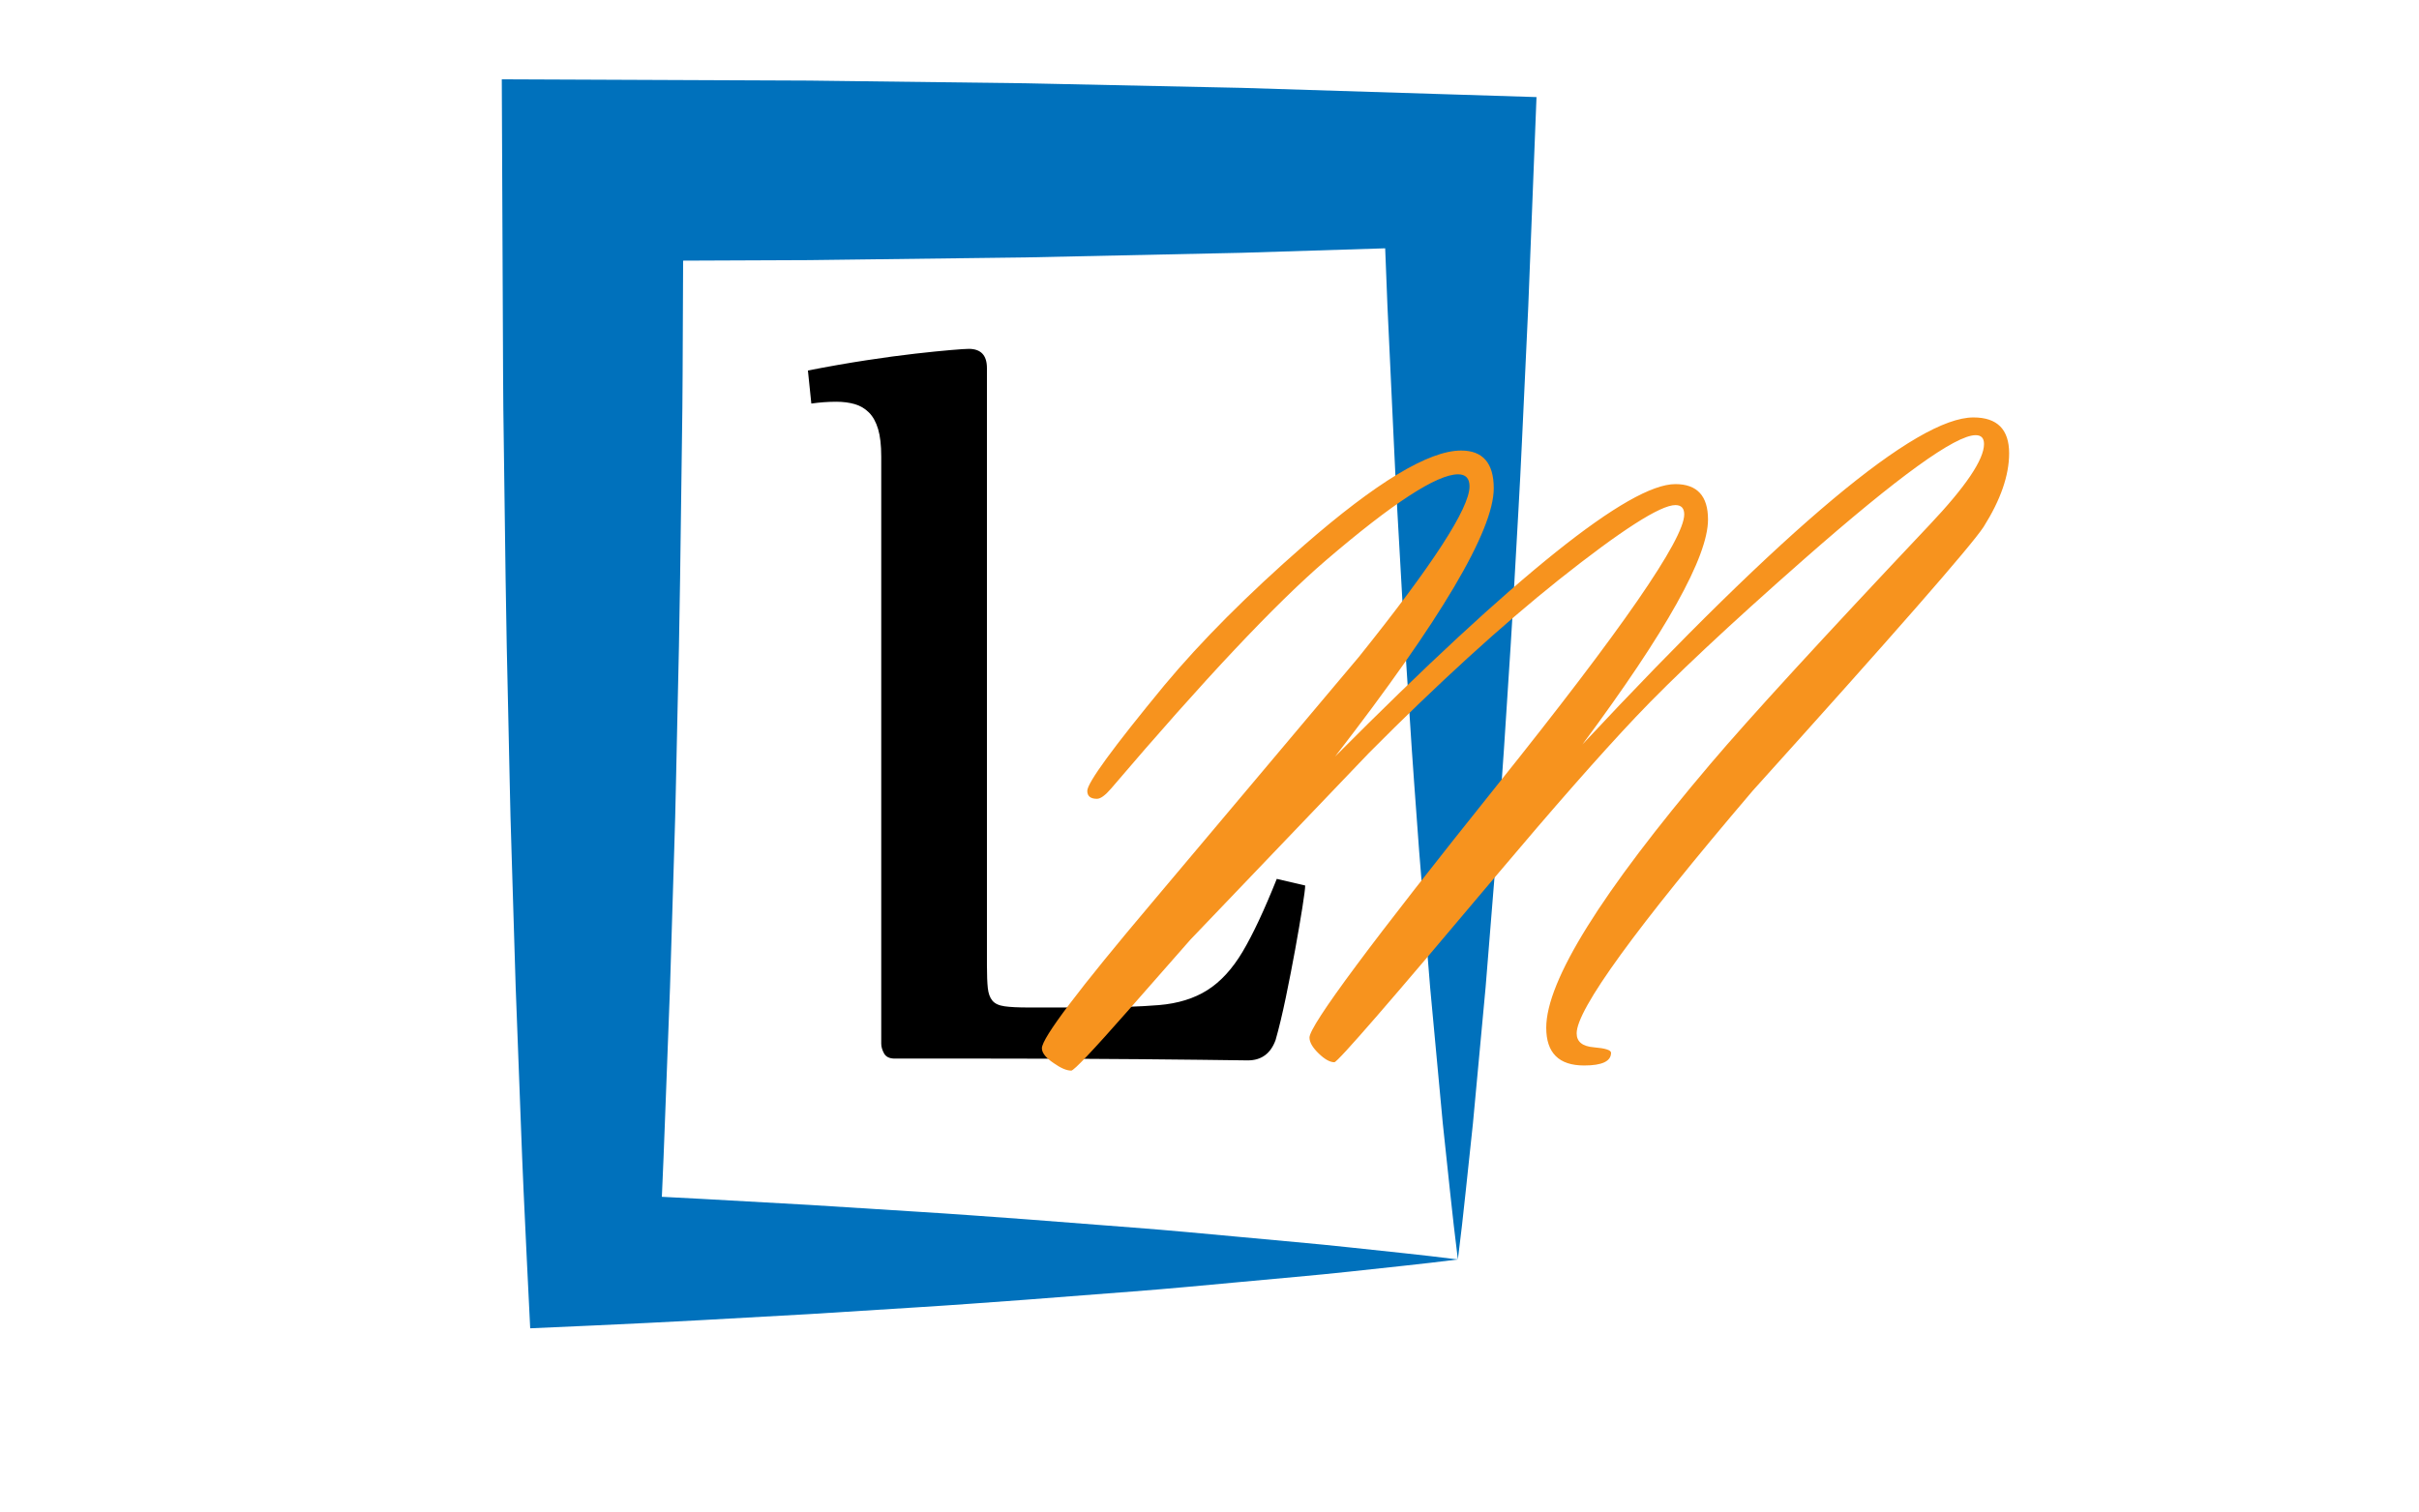
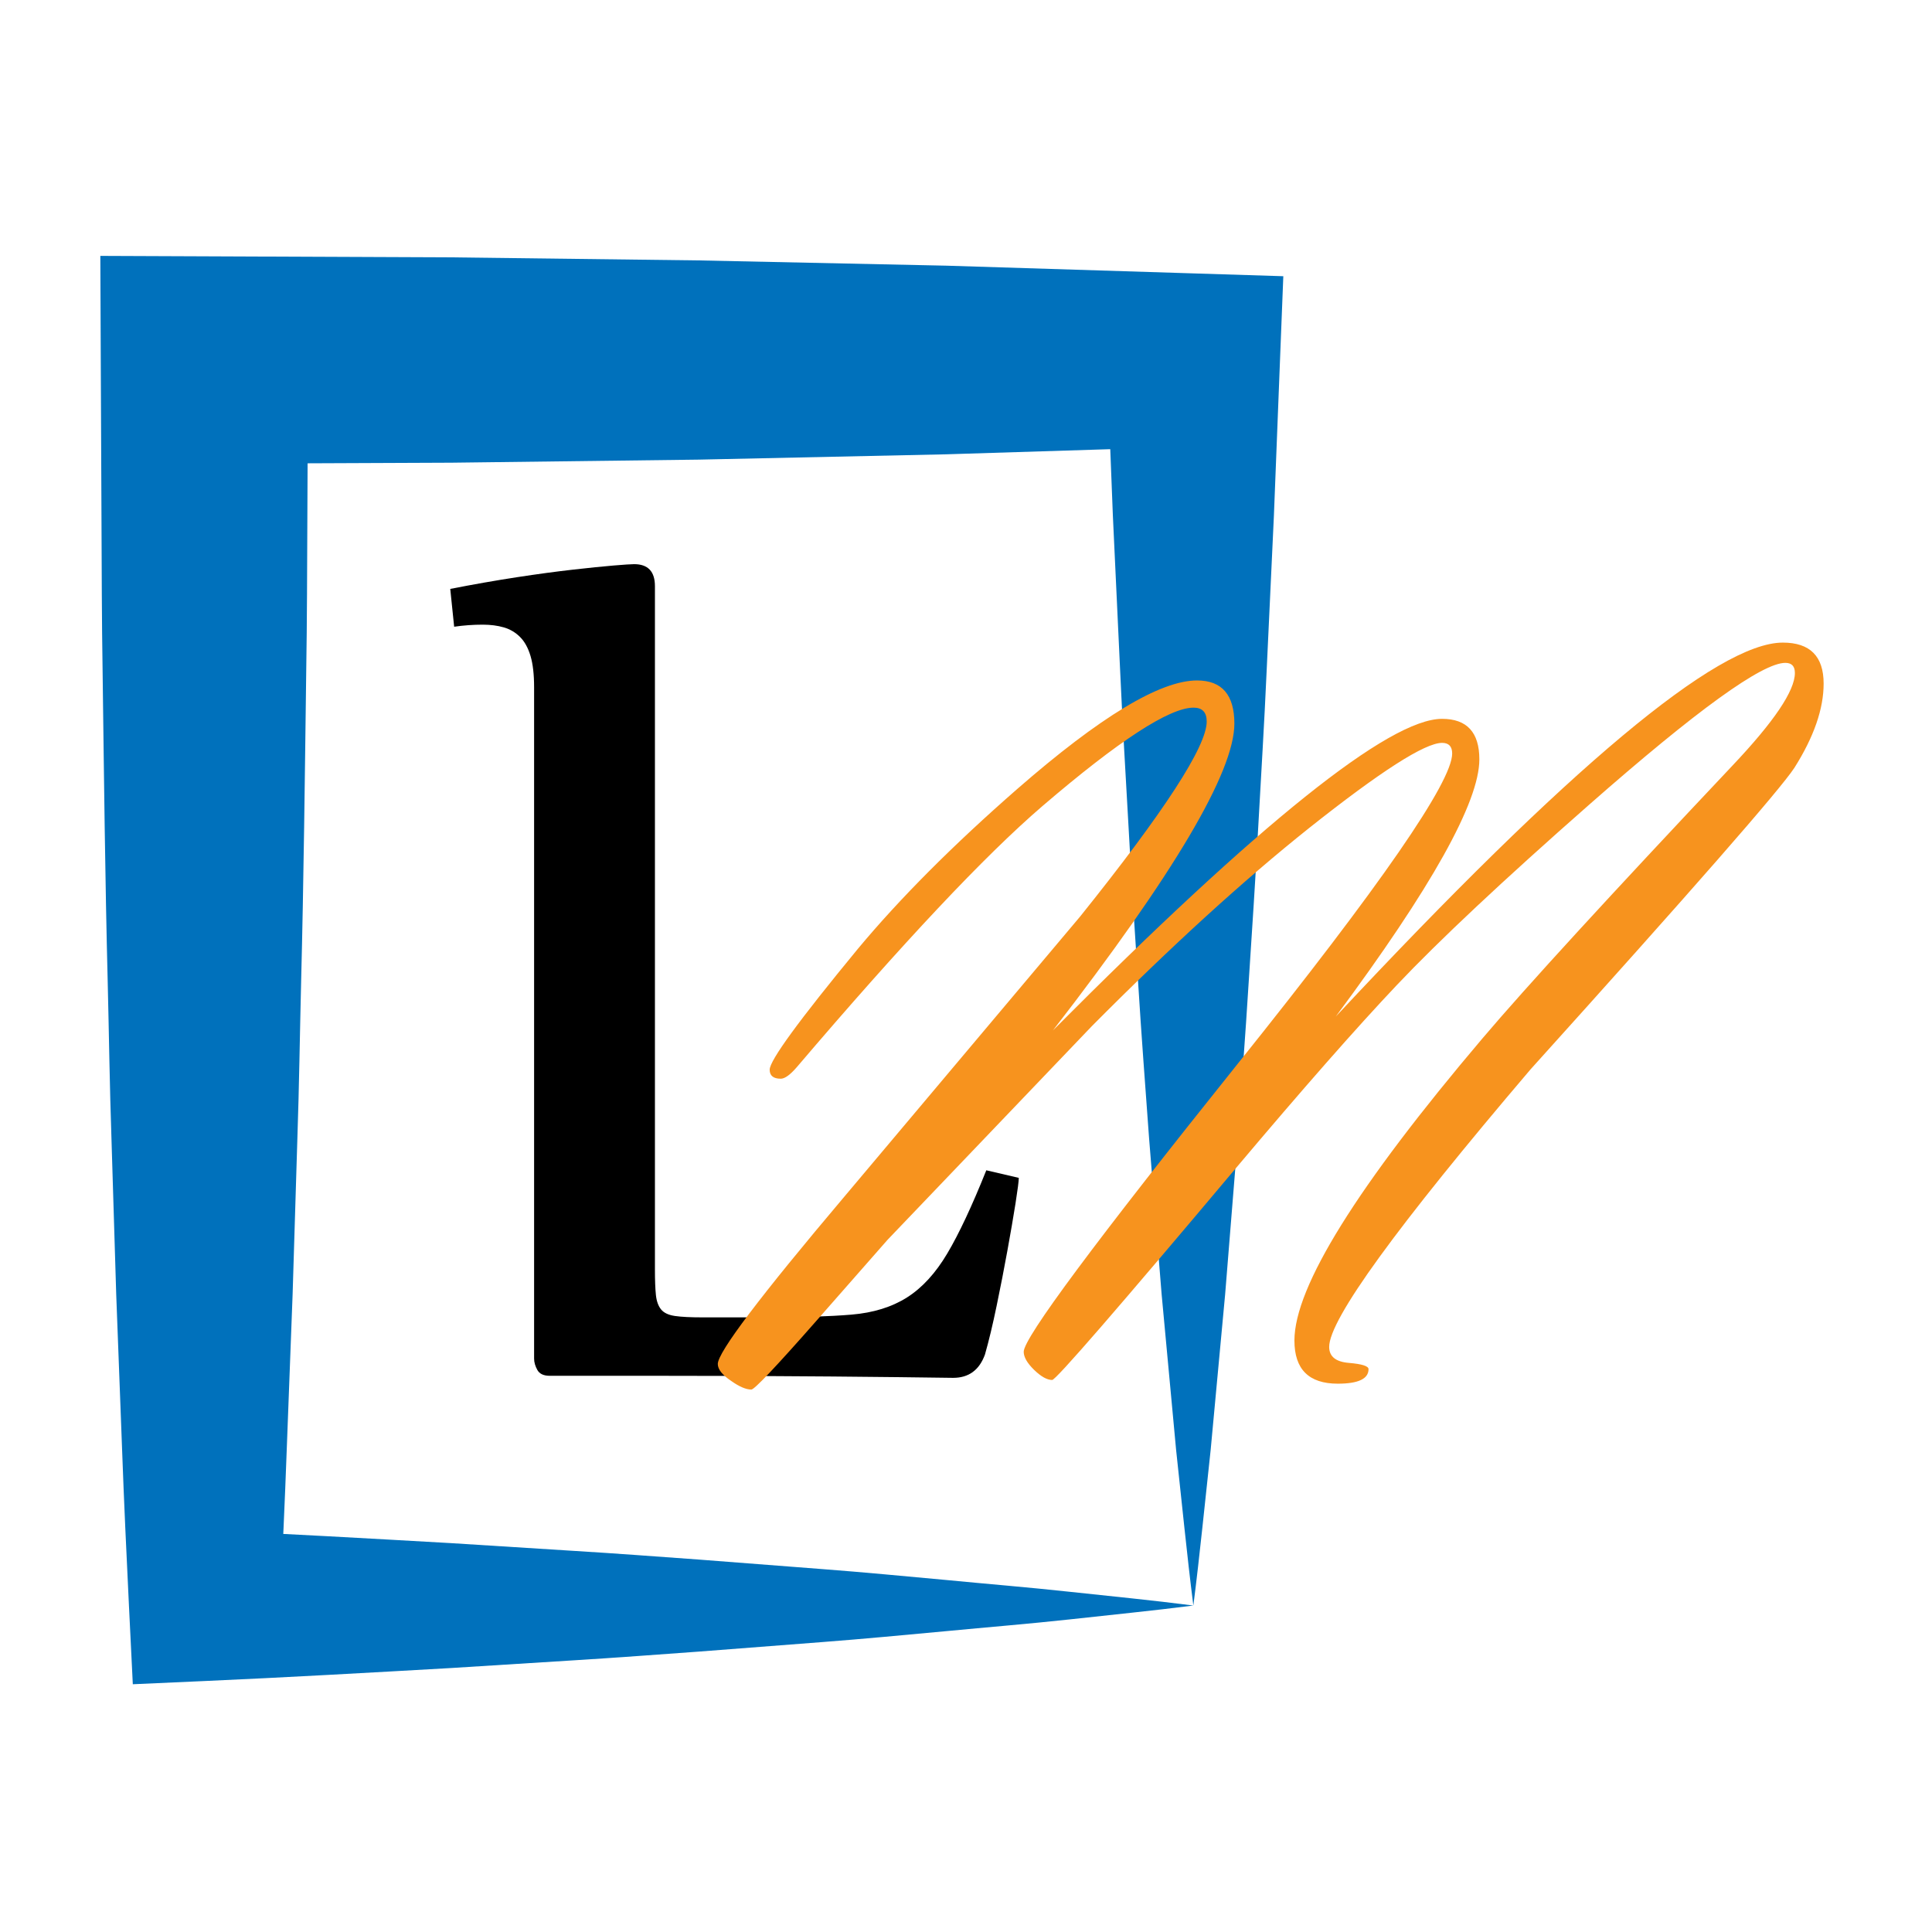
- <svg xmlns="http://www.w3.org/2000/svg" version="1.1" id="Logo_LM_svg" x="0px" y="0px" width="160px" height="100px" viewBox="0 0 160 100" enable-background="new 0 0 160 100" xml:space="preserve">
+ <svg xmlns="http://www.w3.org/2000/svg" version="1.1" id="Logo_LM_svg" x="0px" y="0px" width="100px" height="100px" viewBox="30 0 100 100" enable-background="new 30 0 100 100" xml:space="preserve">
  <g id="Marco_lgsvg">
-     <path fill="#0071BC" d="M96.428,83.324c-2.384,0.307-4.769,0.537-7.152,0.803c-2.383,0.26-4.768,0.451-7.15,0.68   c-2.384,0.221-4.768,0.449-7.152,0.631l-7.152,0.552c-2.384,0.172-4.768,0.354-7.152,0.5l-7.152,0.45   c-4.768,0.271-9.536,0.543-14.304,0.754l-4.145,0.185l-0.224-4.553c-0.147-3.002-0.287-6.005-0.395-9.007l-0.341-9.008   l-0.275-9.006c-0.104-3.002-0.142-6.005-0.216-9.007c-0.153-6.004-0.216-12.009-0.296-18.014c-0.051-3.002-0.051-6.004-0.066-9.007   l-0.04-9.007l-0.026-6.023l6.024,0.025l14.304,0.06L67.82,5.509l14.303,0.304L96.428,6.26l5.201,0.163l-0.191,4.847l-0.354,9.007   l-0.421,9.007c-0.134,3.002-0.32,6.004-0.485,9.007c-0.158,3.002-0.359,6.004-0.555,9.007c-0.184,3.002-0.416,6.005-0.633,9.007   l-0.727,9.006l-0.838,9.008l-0.479,4.505C96.788,80.322,96.62,81.824,96.428,83.324z M96.428,83.324   c-0.191-1.5-0.359-3.002-0.519-4.502l-0.479-4.504l-0.838-9.008l-0.726-9.006c-0.218-3.003-0.449-6.006-0.634-9.008   c-0.194-3.002-0.396-6.004-0.555-9.007c-0.164-3.002-0.353-6.004-0.484-9.007l-0.422-9.007l-0.354-9.007l5.01,5.01l-14.305,0.447   L67.82,17.031l-14.304,0.178l-14.304,0.06l5.998-5.998l-0.04,9.007c-0.015,3.002-0.015,6.004-0.066,9.007   c-0.08,6.004-0.143,12.009-0.296,18.014c-0.074,3.002-0.113,6.006-0.216,9.008l-0.275,9.006l-0.341,9.008   c-0.108,3.002-0.248,6.004-0.395,9.006l-4.369-4.367c4.768,0.209,9.536,0.484,14.304,0.754l7.152,0.451   c2.384,0.145,4.768,0.326,7.152,0.498l7.152,0.553c2.384,0.18,4.768,0.41,7.152,0.629c2.384,0.23,4.769,0.422,7.151,0.682   C91.659,82.787,94.044,83.018,96.428,83.324z" />
+     <path fill="#0071BC" d="M91.768,83.102c-2.133,0.274-4.266,0.48-6.398,0.718c-2.132,0.232-4.266,0.404-6.397,0.608   c-2.133,0.197-4.266,0.402-6.398,0.564l-6.399,0.494c-2.132,0.154-4.265,0.316-6.398,0.447l-6.399,0.402   c-4.266,0.243-8.532,0.486-12.797,0.675l-3.708,0.166l-0.2-4.073c-0.131-2.687-0.257-5.374-0.354-8.06l-0.305-8.059l-0.246-8.058   c-0.093-2.686-0.127-5.373-0.193-8.059c-0.137-5.372-0.194-10.744-0.265-16.116c-0.045-2.686-0.045-5.372-0.059-8.059l-0.036-8.058   l-0.023-5.389l5.39,0.022l12.797,0.054l12.796,0.158l12.797,0.272l12.798,0.4l4.653,0.146l-0.171,4.337l-0.316,8.058l-0.377,8.059   c-0.119,2.686-0.286,5.372-0.434,8.058c-0.142,2.686-0.321,5.372-0.496,8.058c-0.165,2.686-0.372,5.373-0.566,8.059l-0.65,8.058   l-0.75,8.059l-0.43,4.031C92.09,80.416,91.94,81.76,91.768,83.102z M91.768,83.102c-0.171-1.342-0.321-2.686-0.464-4.028   l-0.429-4.029l-0.75-8.059l-0.648-8.058c-0.195-2.688-0.402-5.375-0.567-8.061c-0.174-2.686-0.354-5.371-0.496-8.058   c-0.147-2.686-0.316-5.372-0.434-8.058l-0.378-8.059l-0.316-8.059l4.482,4.482l-12.799,0.4L66.173,23.79l-12.797,0.159   l-12.798,0.054l5.367-5.366l-0.036,8.058c-0.014,2.686-0.014,5.372-0.059,8.059c-0.071,5.372-0.128,10.744-0.265,16.117   c-0.066,2.687-0.101,5.374-0.193,8.06l-0.246,8.057l-0.305,8.06c-0.097,2.687-0.222,5.372-0.354,8.059l-3.909-3.907   c4.266,0.187,8.532,0.432,12.798,0.674l6.398,0.404c2.133,0.13,4.266,0.291,6.399,0.445l6.399,0.494   c2.133,0.162,4.266,0.367,6.399,0.563c2.133,0.207,4.267,0.379,6.398,0.611C87.502,82.621,89.635,82.827,91.768,83.102z" />
  </g>
  <g id="LetraElesvg" enable-background="new    ">
-     <path d="M65.279,63.871c0,0.637,0.019,1.134,0.057,1.492c0.038,0.357,0.137,0.636,0.3,0.834c0.163,0.199,0.433,0.325,0.809,0.378   c0.375,0.054,0.902,0.079,1.579,0.079h3.721c2.004,0,3.64-0.053,4.905-0.158c1.265-0.105,2.336-0.438,3.213-0.994   c0.877-0.557,1.654-1.404,2.331-2.545c0.677-1.139,1.428-2.743,2.256-4.811l1.879,0.438c0,0.186-0.063,0.676-0.188,1.471   c-0.127,0.795-0.283,1.71-0.471,2.744c-0.188,1.033-0.395,2.094-0.62,3.18c-0.226,1.088-0.45,2.027-0.677,2.823   c-0.326,0.901-0.939,1.352-1.842,1.352c-1.879-0.026-4.216-0.054-7.009-0.079c-2.794-0.027-6.159-0.04-10.092-0.04H59.19   c-0.351,0-0.589-0.112-0.714-0.338c-0.125-0.226-0.188-0.443-0.188-0.656V30.197c0-0.742-0.069-1.345-0.207-1.809   c-0.138-0.463-0.338-0.828-0.602-1.093c-0.263-0.265-0.577-0.45-0.939-0.557c-0.364-0.105-0.771-0.159-1.222-0.159   c-0.551,0-1.103,0.04-1.654,0.12l-0.226-2.187c1.353-0.265,2.637-0.49,3.853-0.676c1.215-0.185,2.293-0.331,3.233-0.437   c0.939-0.106,1.722-0.186,2.349-0.239c0.626-0.053,1.027-0.08,1.203-0.08c0.802,0,1.203,0.424,1.203,1.272V63.871z" />
+     <path d="M63.899,65.697c0,0.569,0.017,1.015,0.051,1.335c0.034,0.318,0.123,0.568,0.269,0.746c0.146,0.178,0.387,0.29,0.723,0.338   s0.808,0.071,1.413,0.071h3.329c1.793,0,3.256-0.048,4.388-0.142c1.132-0.095,2.09-0.392,2.875-0.89   c0.785-0.498,1.48-1.257,2.085-2.277c0.606-1.019,1.278-2.454,2.019-4.304l1.681,0.392c0,0.166-0.057,0.604-0.168,1.315   c-0.113,0.712-0.254,1.531-0.422,2.455c-0.168,0.925-0.353,1.874-0.555,2.846c-0.201,0.973-0.402,1.813-0.605,2.525   c-0.291,0.807-0.84,1.21-1.647,1.21c-1.681-0.023-3.772-0.049-6.271-0.07c-2.5-0.024-5.511-0.036-9.029-0.036h-5.583   c-0.314,0-0.527-0.101-0.639-0.302c-0.112-0.203-0.168-0.397-0.168-0.588V35.57c0-0.664-0.062-1.204-0.186-1.619   c-0.124-0.415-0.302-0.741-0.539-0.978c-0.235-0.237-0.516-0.403-0.84-0.499c-0.326-0.094-0.69-0.142-1.094-0.142   c-0.493,0-0.987,0.036-1.479,0.107l-0.202-1.957c1.21-0.237,2.359-0.438,3.447-0.605c1.087-0.166,2.051-0.296,2.893-0.391   c0.84-0.095,1.541-0.167,2.102-0.214c0.56-0.047,0.918-0.071,1.076-0.071c0.717,0,1.076,0.379,1.076,1.138V65.697z" />
  </g>
  <g id="LetraEmesvg" enable-background="new    ">
-     <path fill="#F7931E" d="M104.664,49.254c13.472-14.424,22.094-21.637,25.865-21.637c1.574,0,2.361,0.792,2.361,2.373   c0,1.459-0.563,3.083-1.69,4.87c-0.837,1.274-5.924,7.089-15.262,17.445c-7.77,9.119-11.653,14.472-11.653,16.057   c0,0.557,0.379,0.864,1.137,0.926c0.759,0.063,1.138,0.184,1.138,0.363c0,0.561-0.594,0.84-1.779,0.84   c-1.672,0-2.508-0.832-2.508-2.496c0-3.104,3.626-8.928,10.877-17.477c2.547-3,7.367-8.26,14.464-15.781   c2.41-2.547,3.615-4.334,3.615-5.362c0-0.391-0.185-0.585-0.554-0.585c-1.342,0-5.123,2.733-11.343,8.199   c-4.978,4.377-8.69,7.859-11.14,10.448c-2.351,2.486-5.439,6-9.267,10.541c-6.896,8.199-10.451,12.298-10.665,12.298   c-0.295,0-0.643-0.195-1.044-0.585c-0.402-0.391-0.603-0.74-0.603-1.049c0-0.801,4.13-6.359,12.393-16.674   c8.262-10.314,12.394-16.293,12.394-17.936c0-0.41-0.195-0.616-0.584-0.616c-0.991,0-3.558,1.644-7.698,4.931   c-3.811,3.041-8,6.862-12.567,11.463L78.734,62.169l-4.143,4.716c-2.314,2.63-3.559,3.945-3.734,3.945   c-0.31,0-0.696-0.166-1.16-0.494c-0.522-0.349-0.783-0.678-0.783-0.986c0-0.678,2.439-3.904,7.319-9.678L89.88,43.46   c4.879-6.081,7.319-9.841,7.319-11.279c0-0.534-0.253-0.801-0.759-0.801c-1.399,0-4.315,1.899-8.748,5.698   c-3.324,2.854-8.058,7.885-14.201,15.092c-0.389,0.452-0.7,0.678-0.933,0.678c-0.428,0-0.642-0.175-0.642-0.523   c0-0.534,1.701-2.865,5.103-6.993c2.43-2.916,5.501-5.996,9.214-9.241c4.802-4.189,8.271-6.284,10.41-6.284   c1.438,0,2.158,0.833,2.158,2.497c0,2.794-3.499,8.711-10.498,17.752c11.956-12.018,19.46-18.028,22.512-18.028   c1.438,0,2.158,0.781,2.158,2.342C112.975,36.835,110.204,41.796,104.664,49.254z" />
+     <path fill="#F7931E" d="M99.137,52.619c12.054-12.905,19.767-19.358,23.142-19.358c1.408,0,2.112,0.708,2.112,2.123   c0,1.306-0.504,2.758-1.513,4.357c-0.748,1.14-5.301,6.343-13.655,15.607c-6.951,8.159-10.425,12.948-10.425,14.366   c0,0.498,0.339,0.773,1.017,0.829c0.68,0.057,1.02,0.165,1.02,0.324c0,0.502-0.532,0.752-1.593,0.752   c-1.495,0-2.243-0.744-2.243-2.233c0-2.777,3.243-7.988,9.731-15.637c2.278-2.684,6.591-7.39,12.939-14.119   c2.156-2.278,3.234-3.877,3.234-4.797c0-0.35-0.165-0.523-0.495-0.523c-1.2,0-4.584,2.445-10.148,7.336   c-4.454,3.916-7.774,7.031-9.967,9.348c-2.104,2.224-4.866,5.368-8.291,9.431c-6.169,7.335-9.35,11.002-9.542,11.002   c-0.264,0-0.575-0.174-0.934-0.522c-0.359-0.351-0.539-0.662-0.539-0.938c0-0.717,3.694-5.689,11.087-14.919   c7.392-9.227,11.09-14.577,11.09-16.046c0-0.367-0.175-0.551-0.522-0.551c-0.888,0-3.185,1.471-6.888,4.412   C94.344,45.582,90.596,49,86.51,53.117L75.938,64.174l-3.707,4.22c-2.07,2.354-3.184,3.529-3.34,3.529   c-0.277,0-0.623-0.148-1.038-0.441c-0.467-0.313-0.7-0.606-0.7-0.883c0-0.606,2.182-3.493,6.548-8.658l12.209-14.505   c4.365-5.44,6.549-8.804,6.549-10.091c0-0.478-0.228-0.717-0.68-0.717c-1.251,0-3.86,1.699-7.827,5.098   c-2.973,2.554-7.208,7.055-12.704,13.503c-0.348,0.404-0.626,0.605-0.835,0.605c-0.383,0-0.575-0.156-0.575-0.467   c0-0.479,1.522-2.563,4.566-6.257c2.174-2.609,4.921-5.364,8.243-8.268c4.297-3.748,7.4-5.622,9.313-5.622   c1.287,0,1.931,0.745,1.931,2.234c0,2.5-3.13,7.793-9.393,15.882c10.697-10.752,17.412-16.129,20.142-16.129   c1.287,0,1.931,0.699,1.931,2.096C106.572,41.508,104.094,45.947,99.137,52.619z" />
  </g>
</svg>
